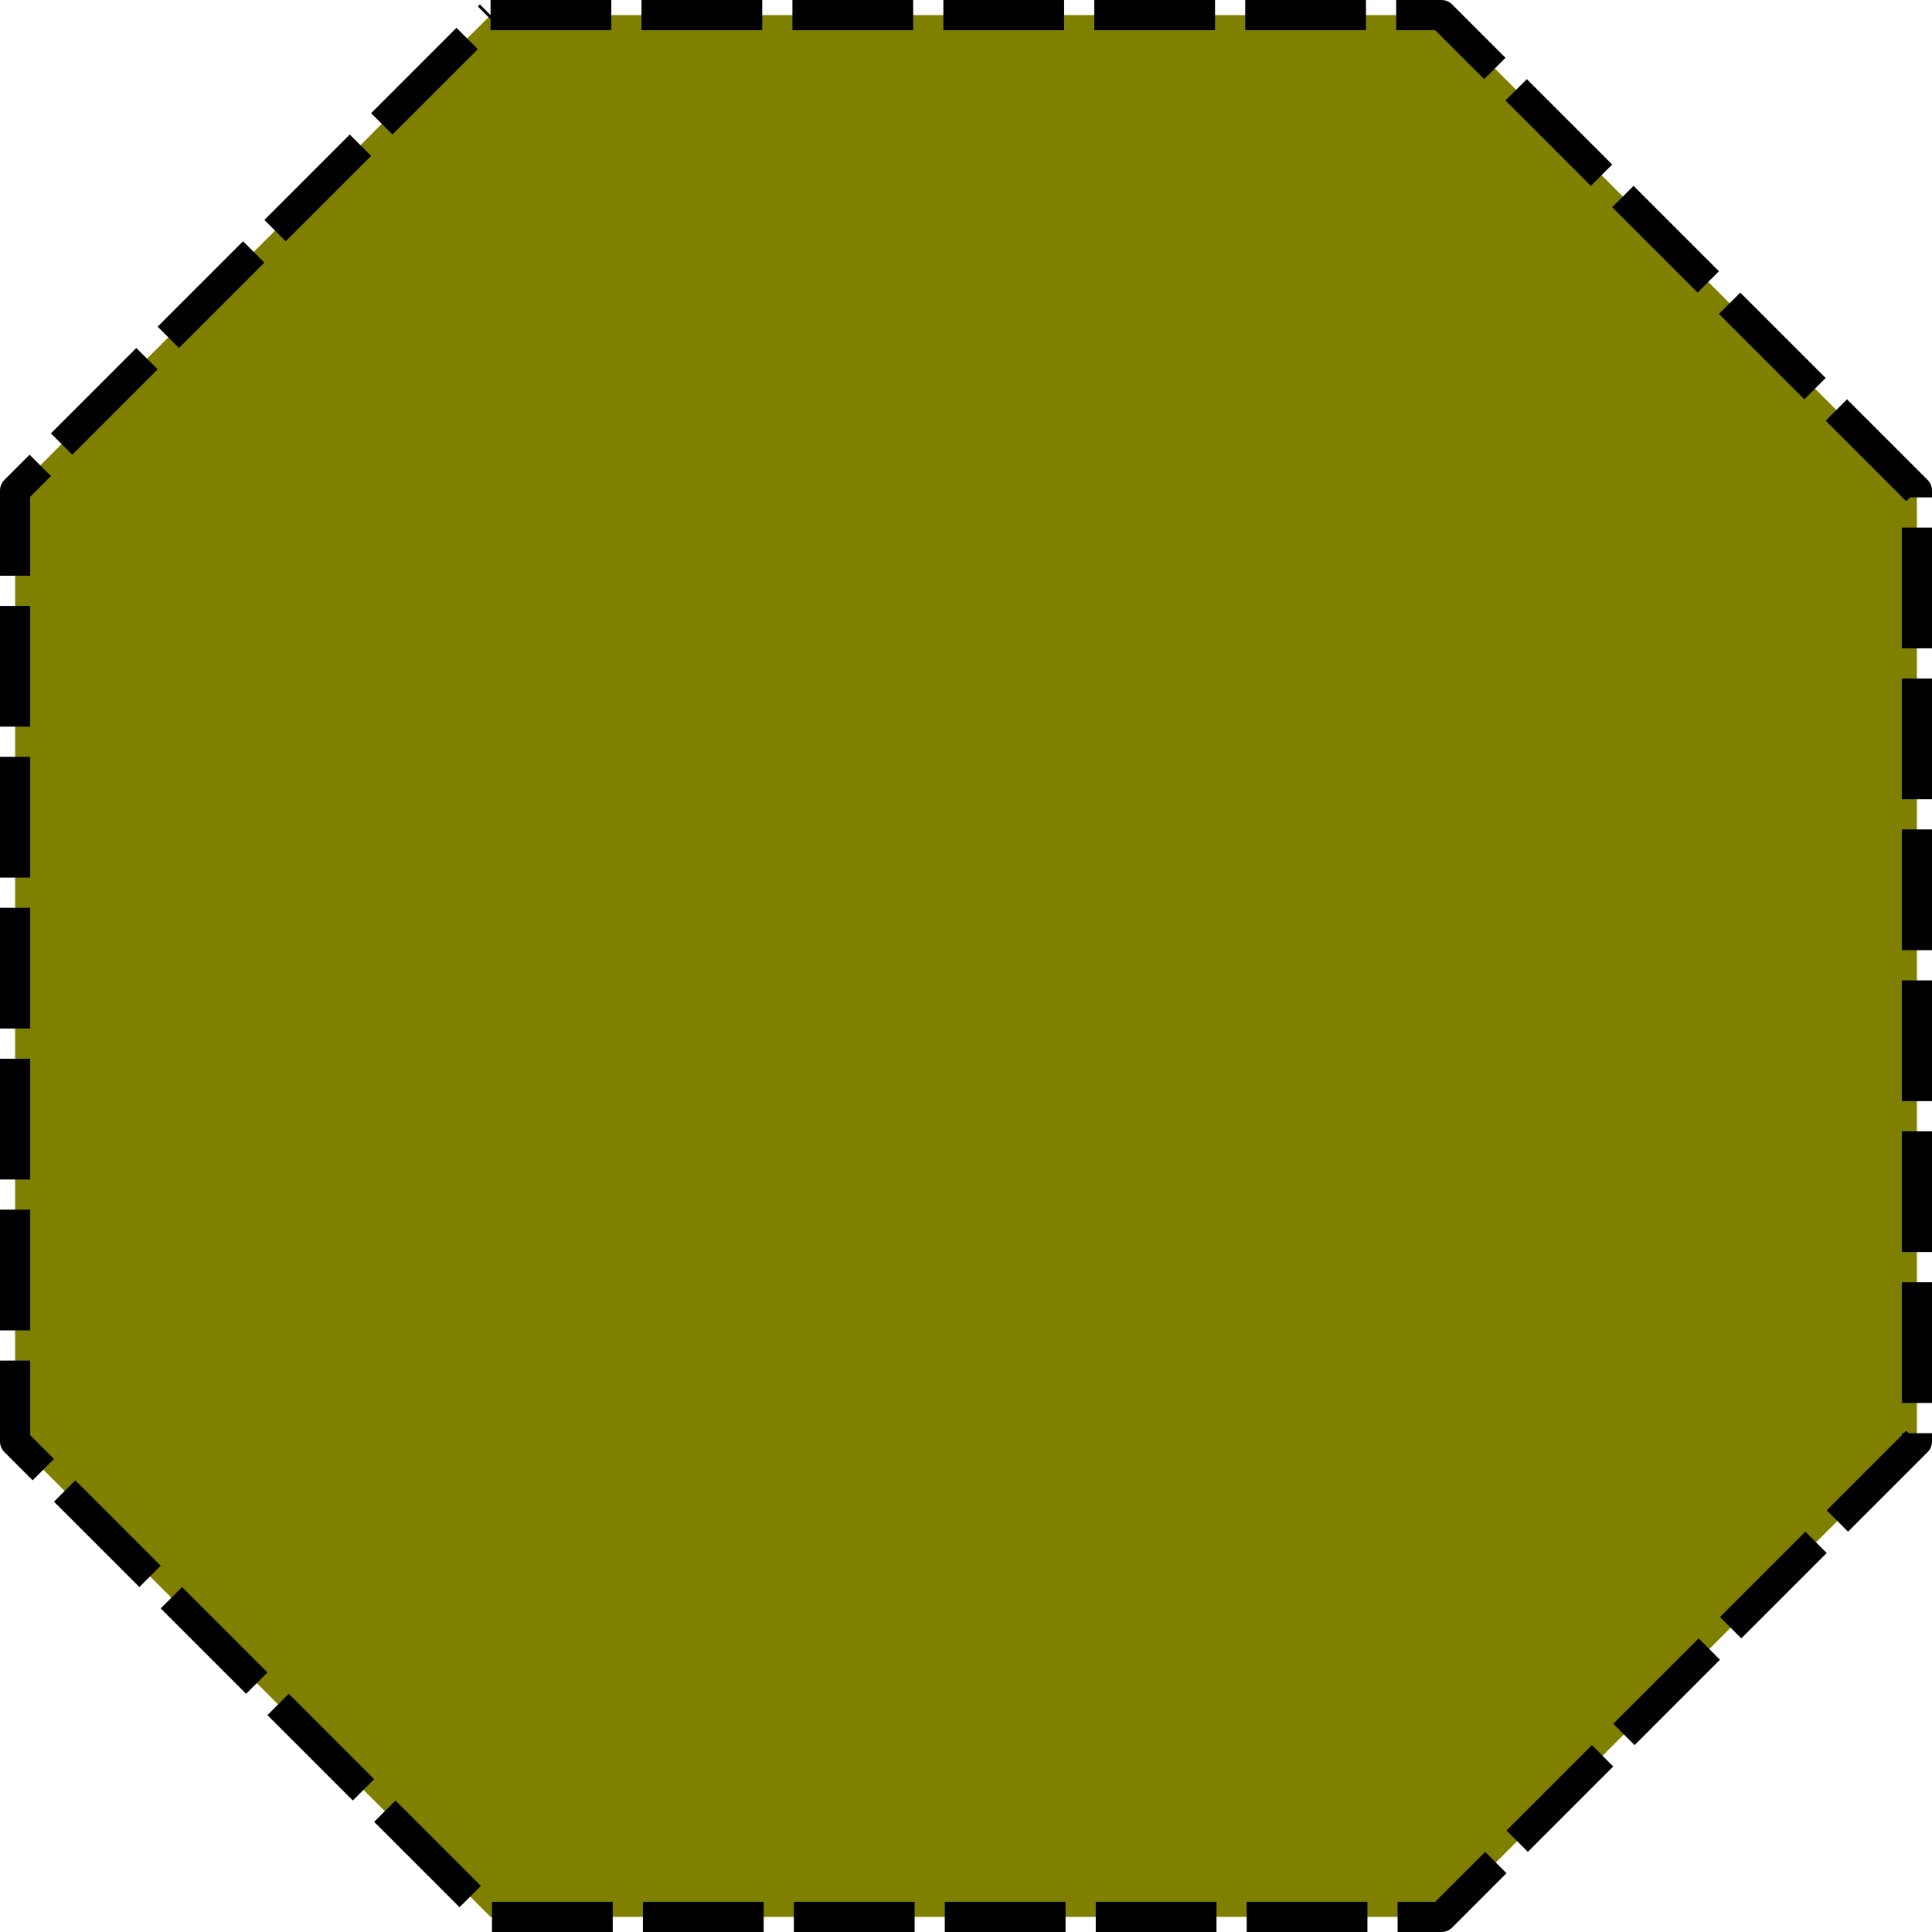
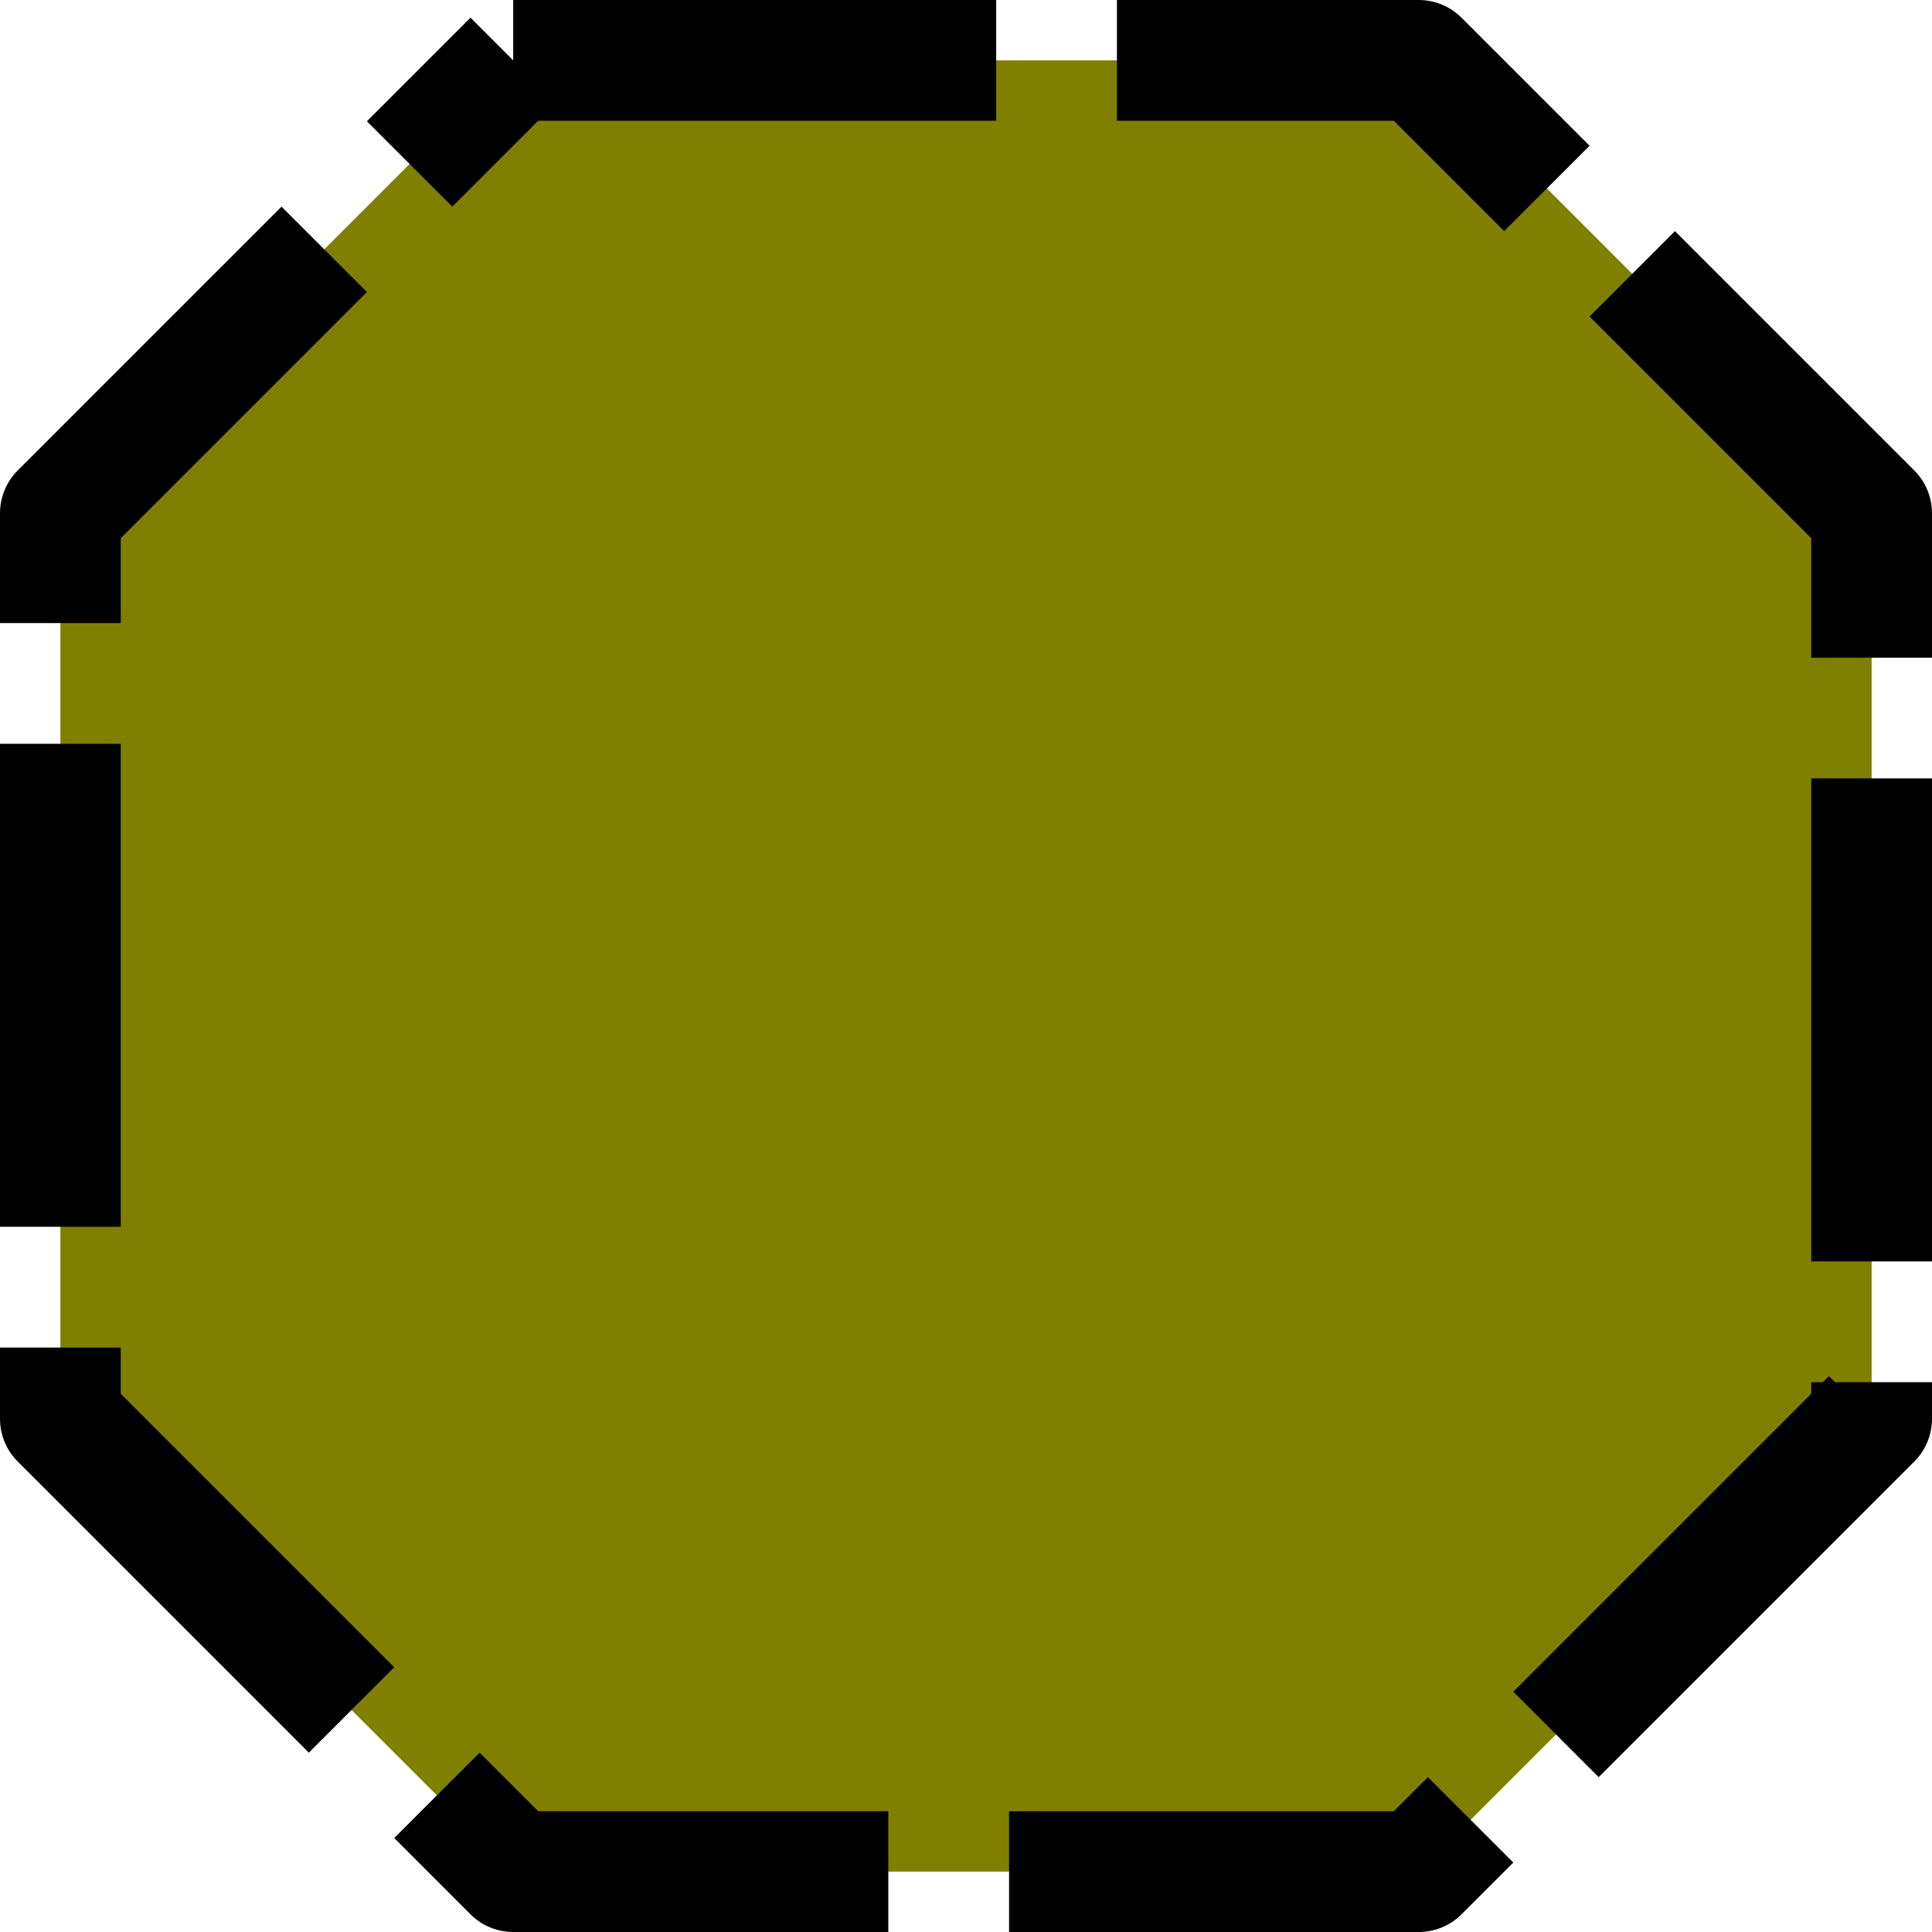
<svg xmlns="http://www.w3.org/2000/svg" width="256" height="256" id="svg2" version="1.0">
  <defs id="defs4">
    <marker orient="auto" refY="0.0" refX="0.0" id="Arrow1Lstart" style="overflow:visible">
      <path id="path3288" d="M 0.0,0.0 L 5.0,-5.0 L -12.5,0.0 L 5.0,5.0 L 0.0,0.0 z " style="fill-rule:evenodd;stroke:#000000;stroke-width:1.0pt;marker-start:none" transform="scale(0.8) translate(12.5,0)" />
    </marker>
  </defs>
  <g id="layer1">
-     <path style="fill:#808000;fill-opacity:1;fill-rule:evenodd;stroke:#000000;stroke-width:4;stroke-linecap:butt;stroke-linejoin:round;stroke-miterlimit:4;stroke-dasharray:16,4;stroke-dashoffset:0;stroke-opacity:1;marker-mid:none" d="M 65,2 C 191,2 191,2 191,2 L 254,65 L 254,191 L 191,254 L 65,254 L 2,191 L 2,65 L 65,2" id="path3283" />
+     <path style="fill:#808000;fill-opacity:1;fill-rule:evenodd;stroke:#000000;stroke-width:16;stroke-linecap:butt;stroke-linejoin:round;marker-mid:none;stroke-miterlimit:4;stroke-dasharray:64,16;stroke-dashoffset:0;stroke-opacity:1" d="M 68,8 C 188,8 188,8 188,8 L 248,68 L 248,188 L 188,248 L 68,248 L 8,188 L 8,68 L 68,8" id="path3283" />
  </g>
</svg>
